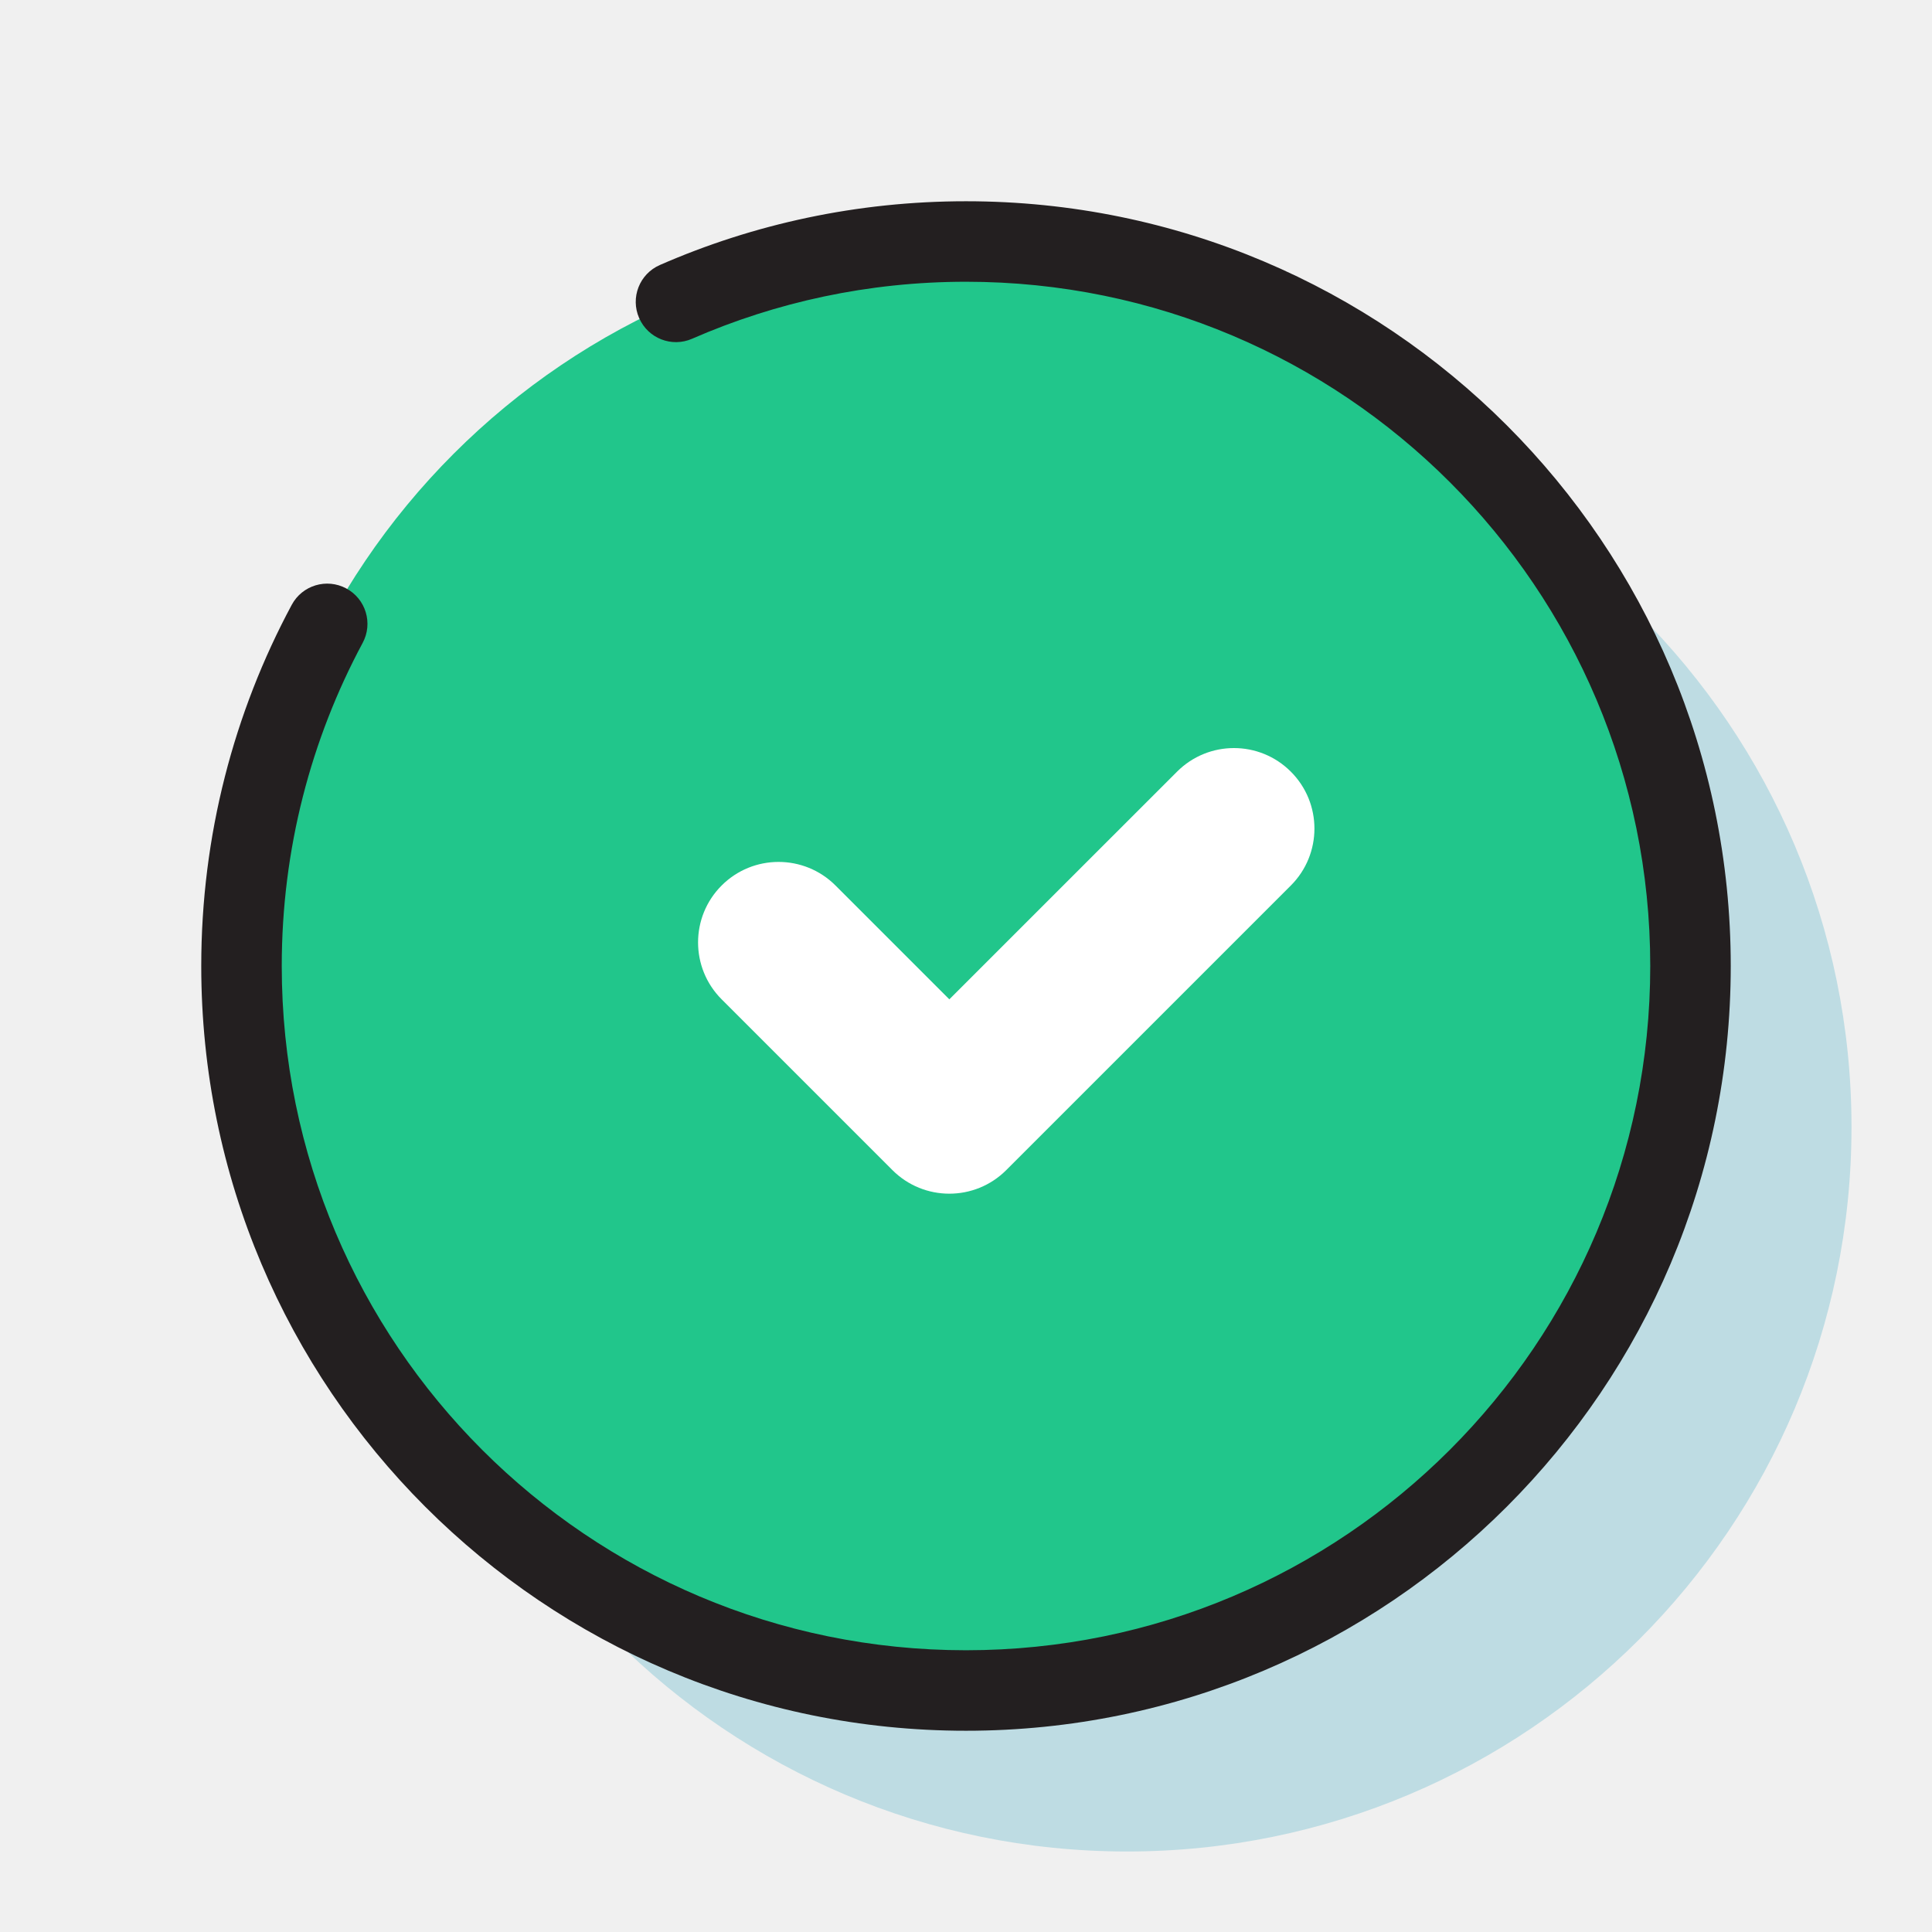
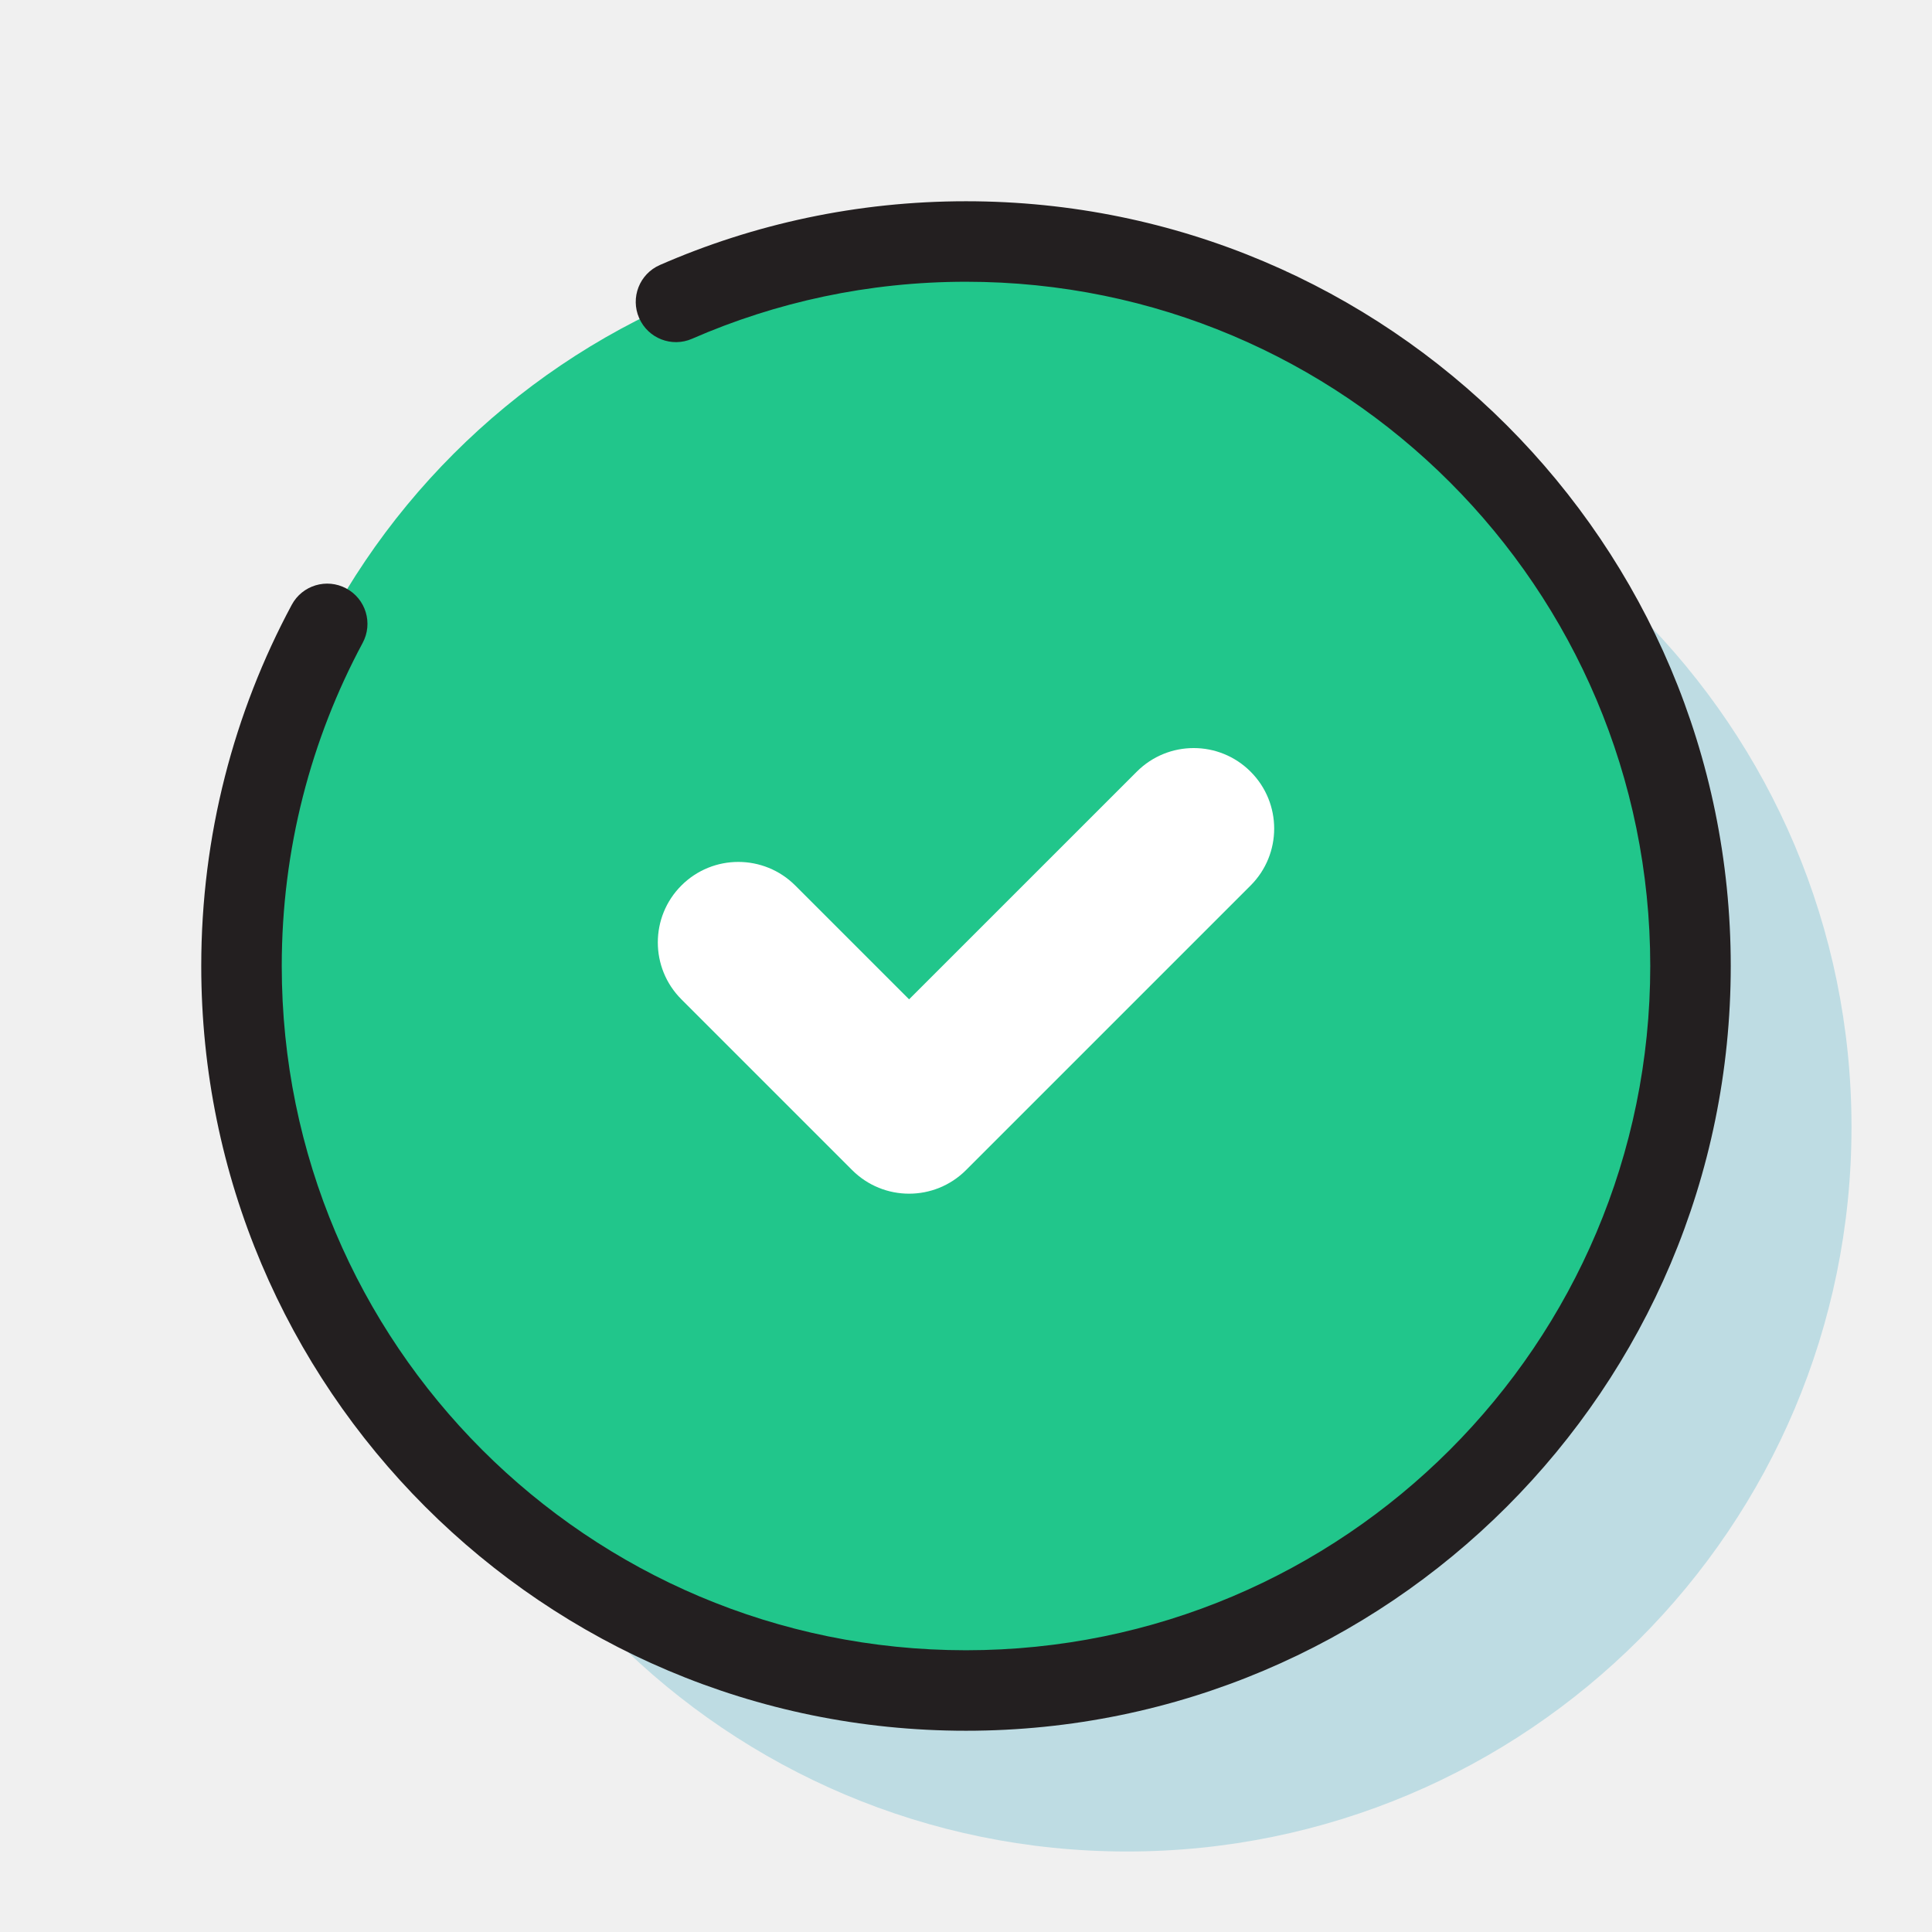
<svg xmlns="http://www.w3.org/2000/svg" width="48" height="48" viewBox="0 0 48 48" fill="none">
  <circle cx="28" cy="28" r="18" fill="#BEDCE3" />
  <circle cx="24" cy="24" r="18" fill="#21C68B" />
  <path fill-rule="evenodd" clip-rule="evenodd" d="M24 7C21.578 7 19.278 7.506 17.195 8.416C16.689 8.638 16.1 8.407 15.879 7.901C15.657 7.395 15.888 6.805 16.394 6.584C18.724 5.565 21.298 5 24 5C34.493 5 43 13.507 43 24C43 34.493 34.493 43 24 43C13.507 43 5 34.493 5 24C5 20.757 5.813 17.701 7.248 15.027C7.509 14.54 8.116 14.358 8.602 14.619C9.089 14.88 9.272 15.486 9.01 15.973C7.728 18.363 7 21.095 7 24C7 33.389 14.611 41 24 41C33.389 41 41 33.389 41 24C41 14.611 33.389 7 24 7Z" fill="#231F20" />
-   <path d="M32.071 19.172C31.29 18.39 30.024 18.39 29.243 19.172L23.586 24.828L20.758 22C19.976 21.219 18.71 21.219 17.929 22C17.148 22.781 17.148 24.047 17.929 24.828L22.16 29.059C22.164 29.063 22.168 29.067 22.172 29.071C22.953 29.852 24.219 29.852 25 29.071L32.071 22C32.852 21.219 32.852 19.953 32.071 19.172Z" fill="white" />
+   <path d="M31.071 19.172C30.29 18.39 29.024 18.39 28.243 19.172L22.586 24.828L19.758 22C18.976 21.219 17.71 21.219 16.929 22C16.148 22.781 16.148 24.047 16.929 24.828L21.16 29.059C21.164 29.063 21.168 29.067 21.172 29.071C21.953 29.852 23.219 29.852 24 29.071L31.071 22C31.852 21.219 31.852 19.953 31.071 19.172Z" fill="white" />
</svg>
